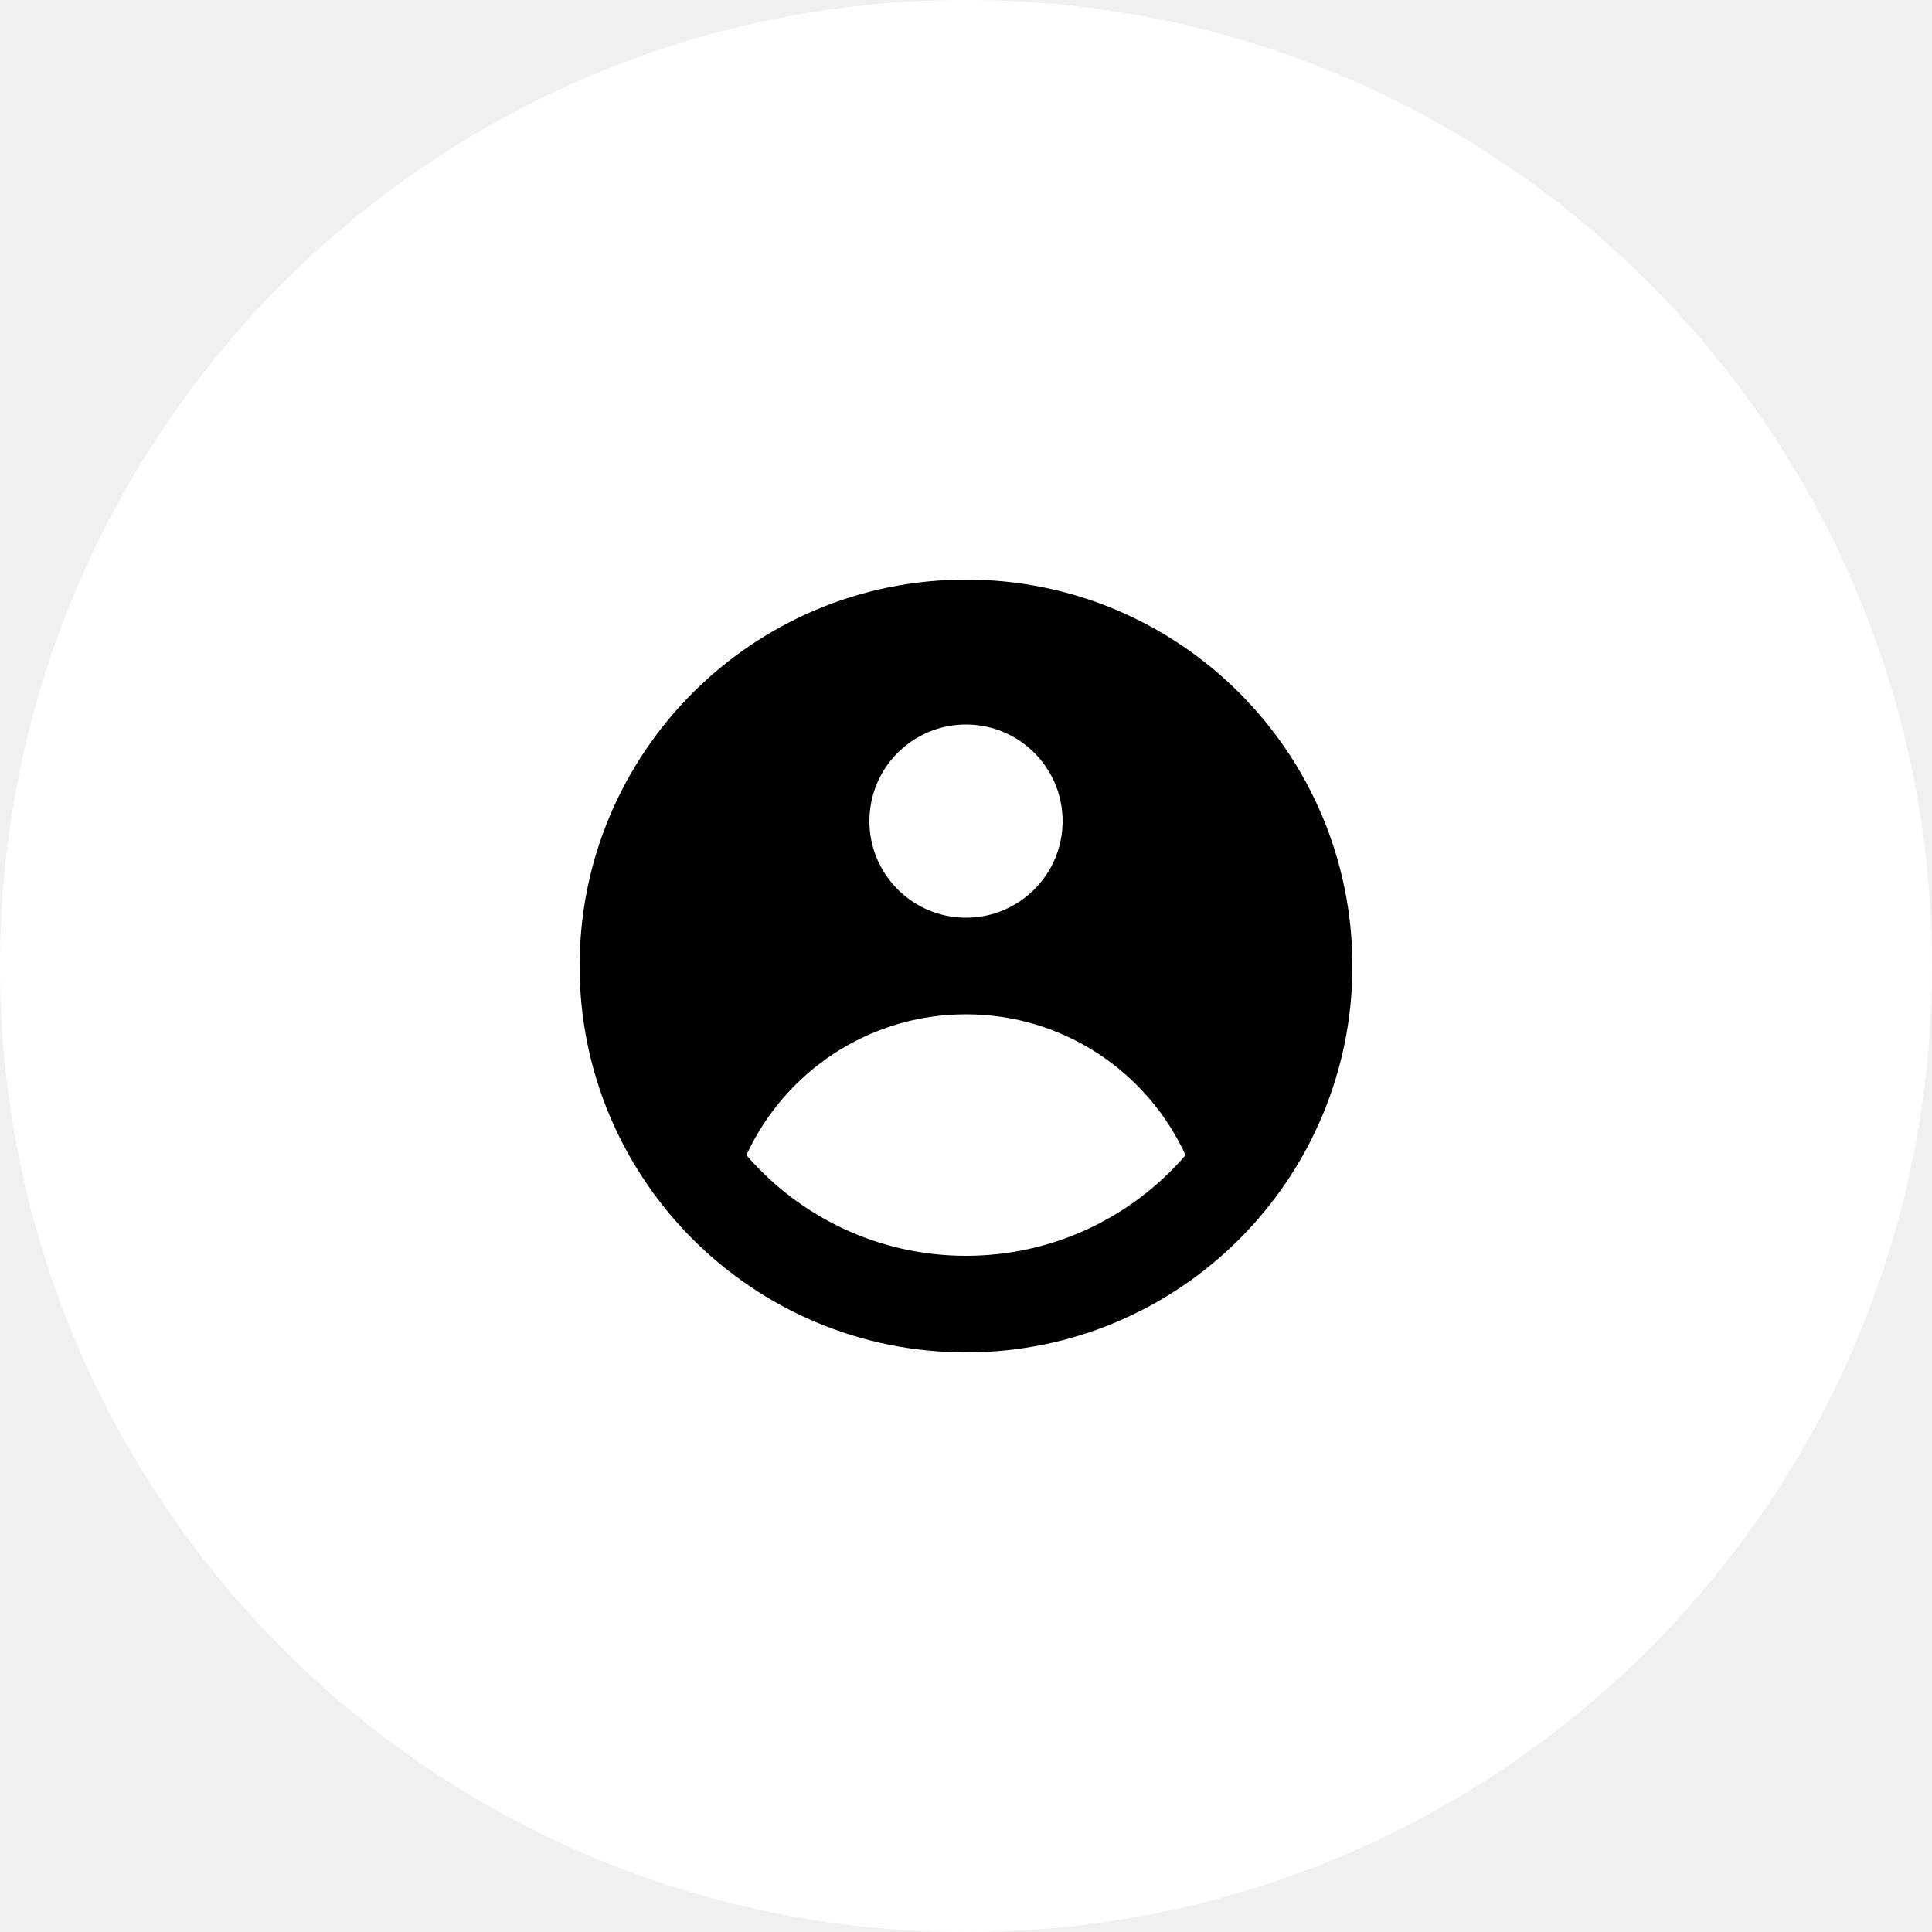
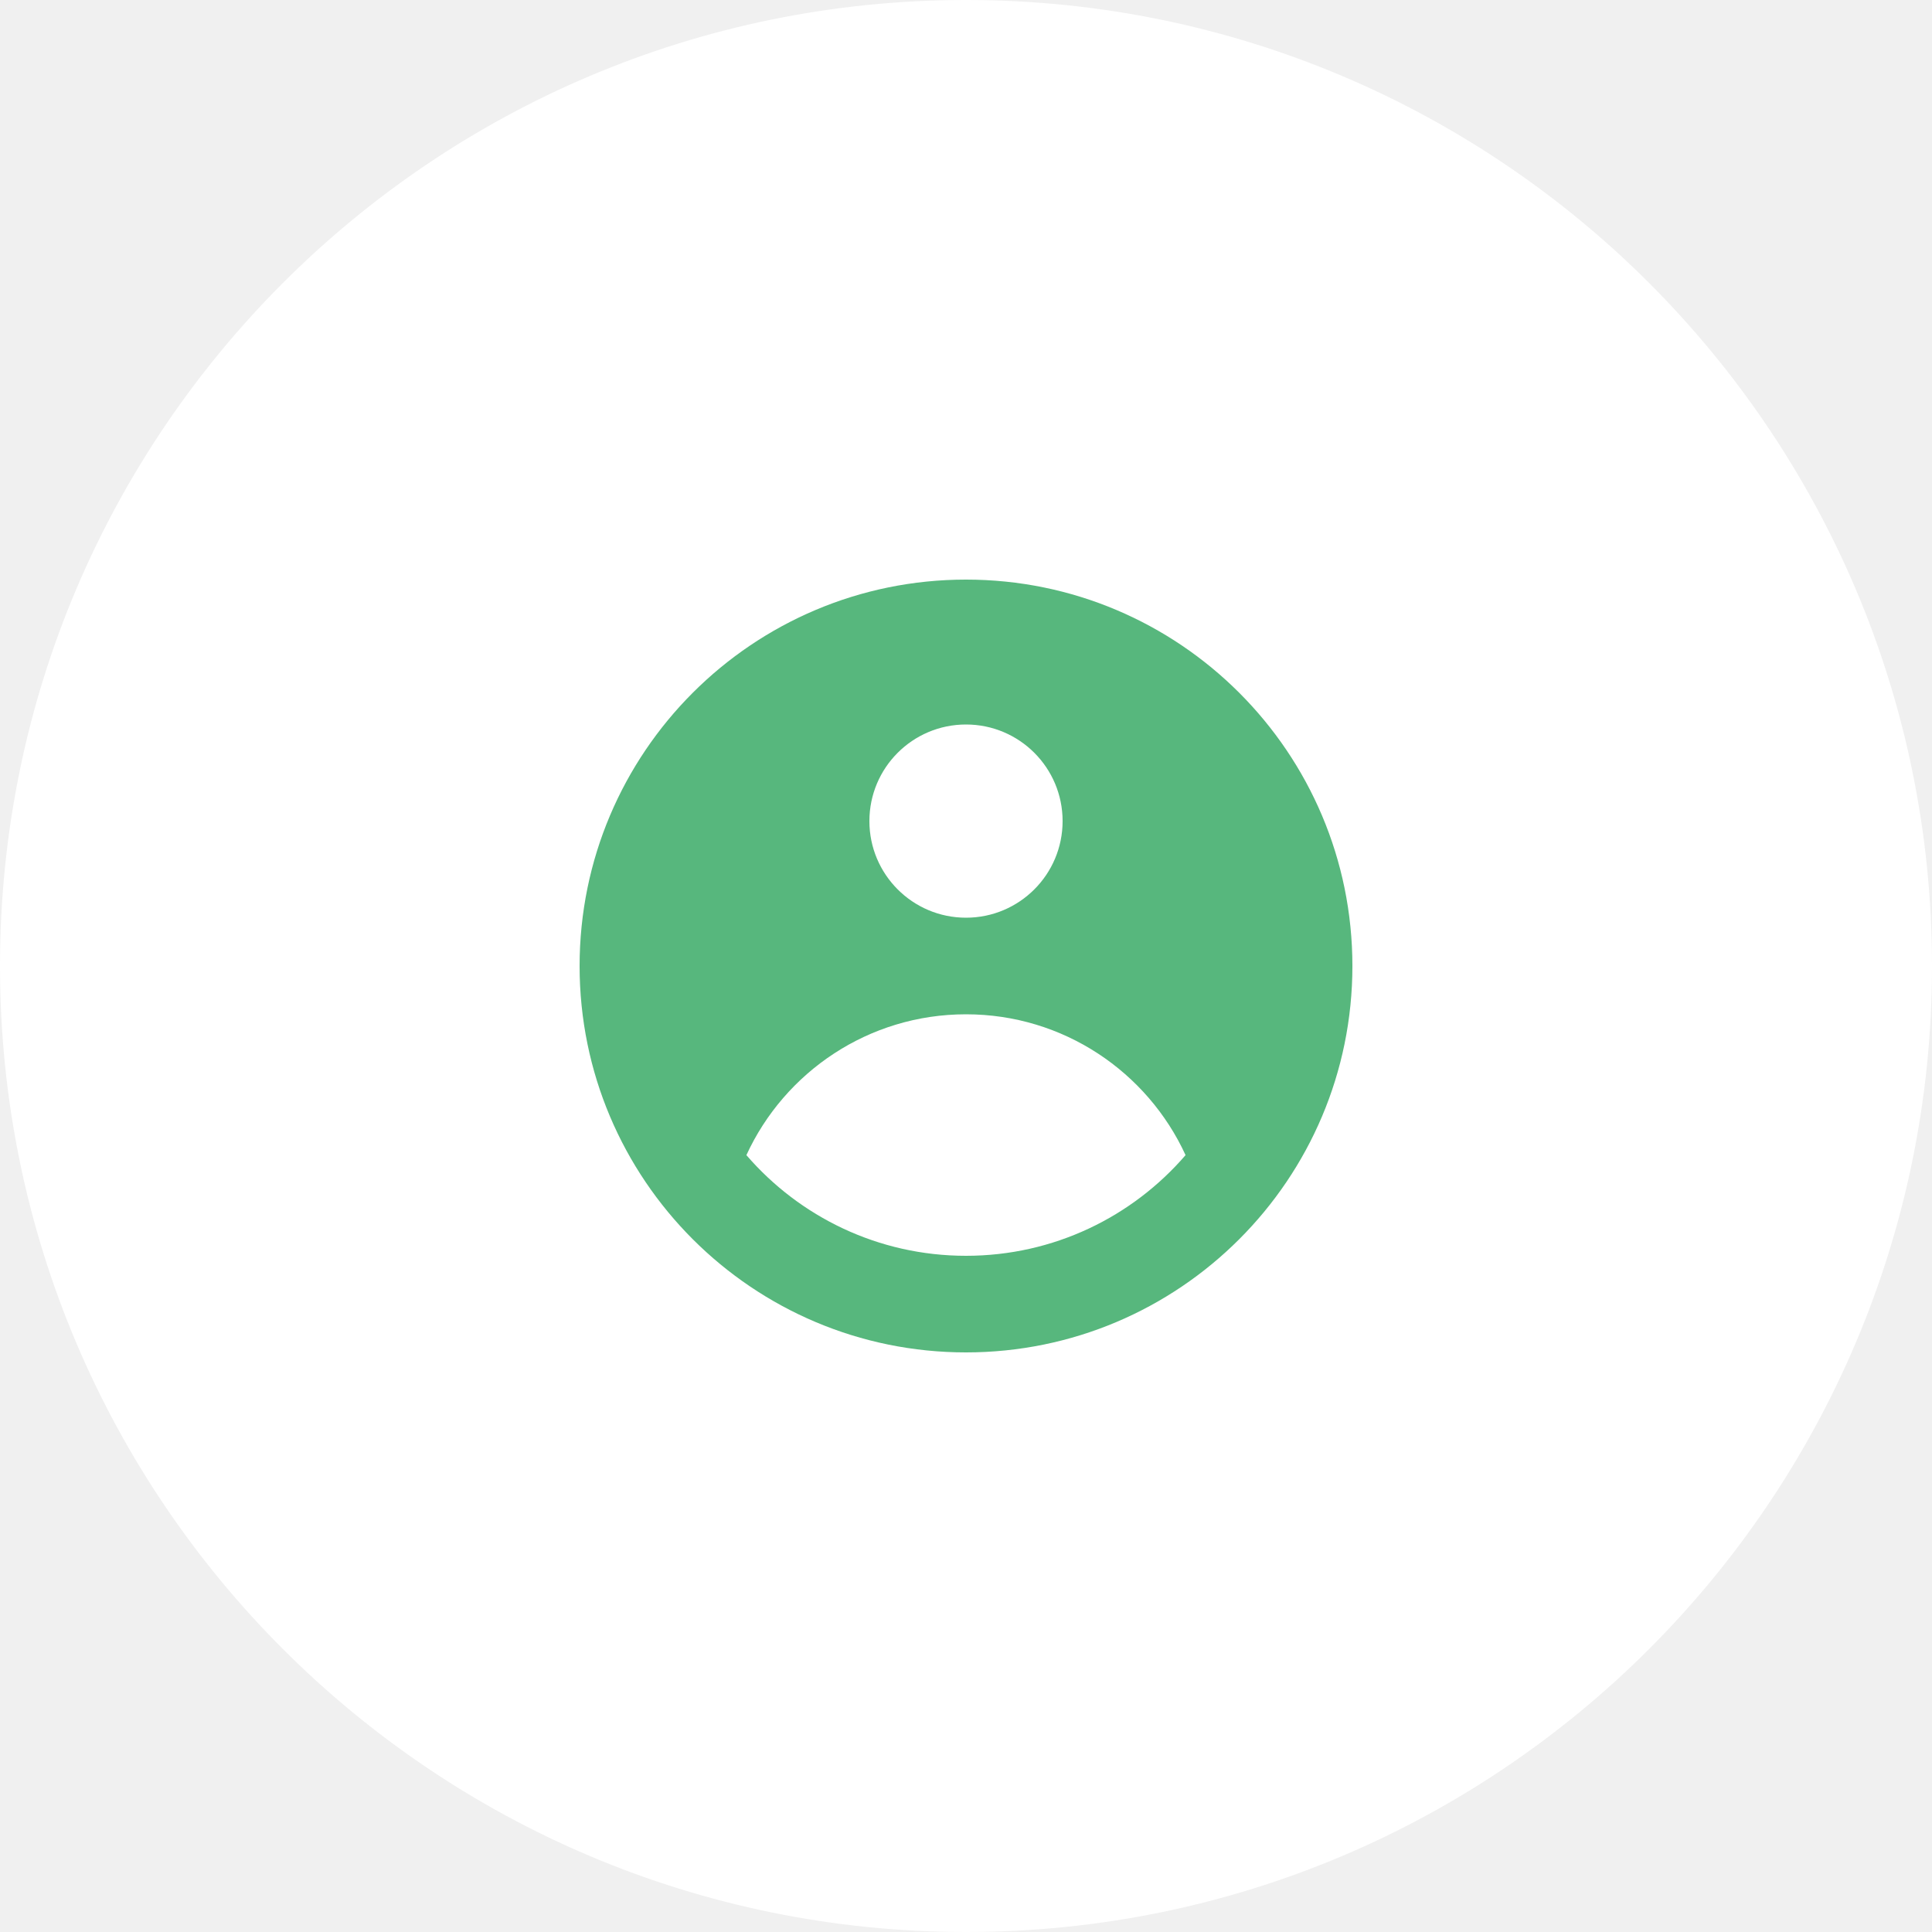
<svg xmlns="http://www.w3.org/2000/svg" width="48" height="48" viewBox="0 0 48 48" fill="none">
  <rect width="48" height="48" rx="24" fill="white" />
-   <path fill-rule="evenodd" clip-rule="evenodd" d="M33.6 24C33.6 29.302 29.302 33.6 24 33.6C18.698 33.6 14.4 29.302 14.4 24C14.4 18.698 18.698 14.4 24 14.4C29.302 14.4 33.6 18.698 33.6 24ZM26.4 20.4C26.4 21.725 25.326 22.8 24 22.8C22.674 22.8 21.6 21.725 21.6 20.4C21.6 19.074 22.674 18 24 18C25.326 18 26.4 19.074 26.4 20.4ZM24 25.2C21.579 25.2 19.493 26.634 18.544 28.699C19.865 30.23 21.819 31.2 24 31.2C26.181 31.2 28.135 30.23 29.455 28.699C28.507 26.634 26.421 25.2 24 25.2Z" fill="currentColor" />
+   <path fill-rule="evenodd" clip-rule="evenodd" d="M33.6 24C33.6 29.302 29.302 33.6 24 33.6C18.698 33.6 14.4 29.302 14.4 24C14.4 18.698 18.698 14.4 24 14.4C29.302 14.4 33.6 18.698 33.6 24ZM26.4 20.4C26.4 21.725 25.326 22.8 24 22.8C22.674 22.8 21.6 21.725 21.6 20.4C21.6 19.074 22.674 18 24 18C25.326 18 26.4 19.074 26.4 20.4ZM24 25.2C21.579 25.2 19.493 26.634 18.544 28.699C19.865 30.23 21.819 31.2 24 31.2C26.181 31.2 28.135 30.23 29.455 28.699C28.507 26.634 26.421 25.2 24 25.2Z" fill="#57B77D" />
</svg>
